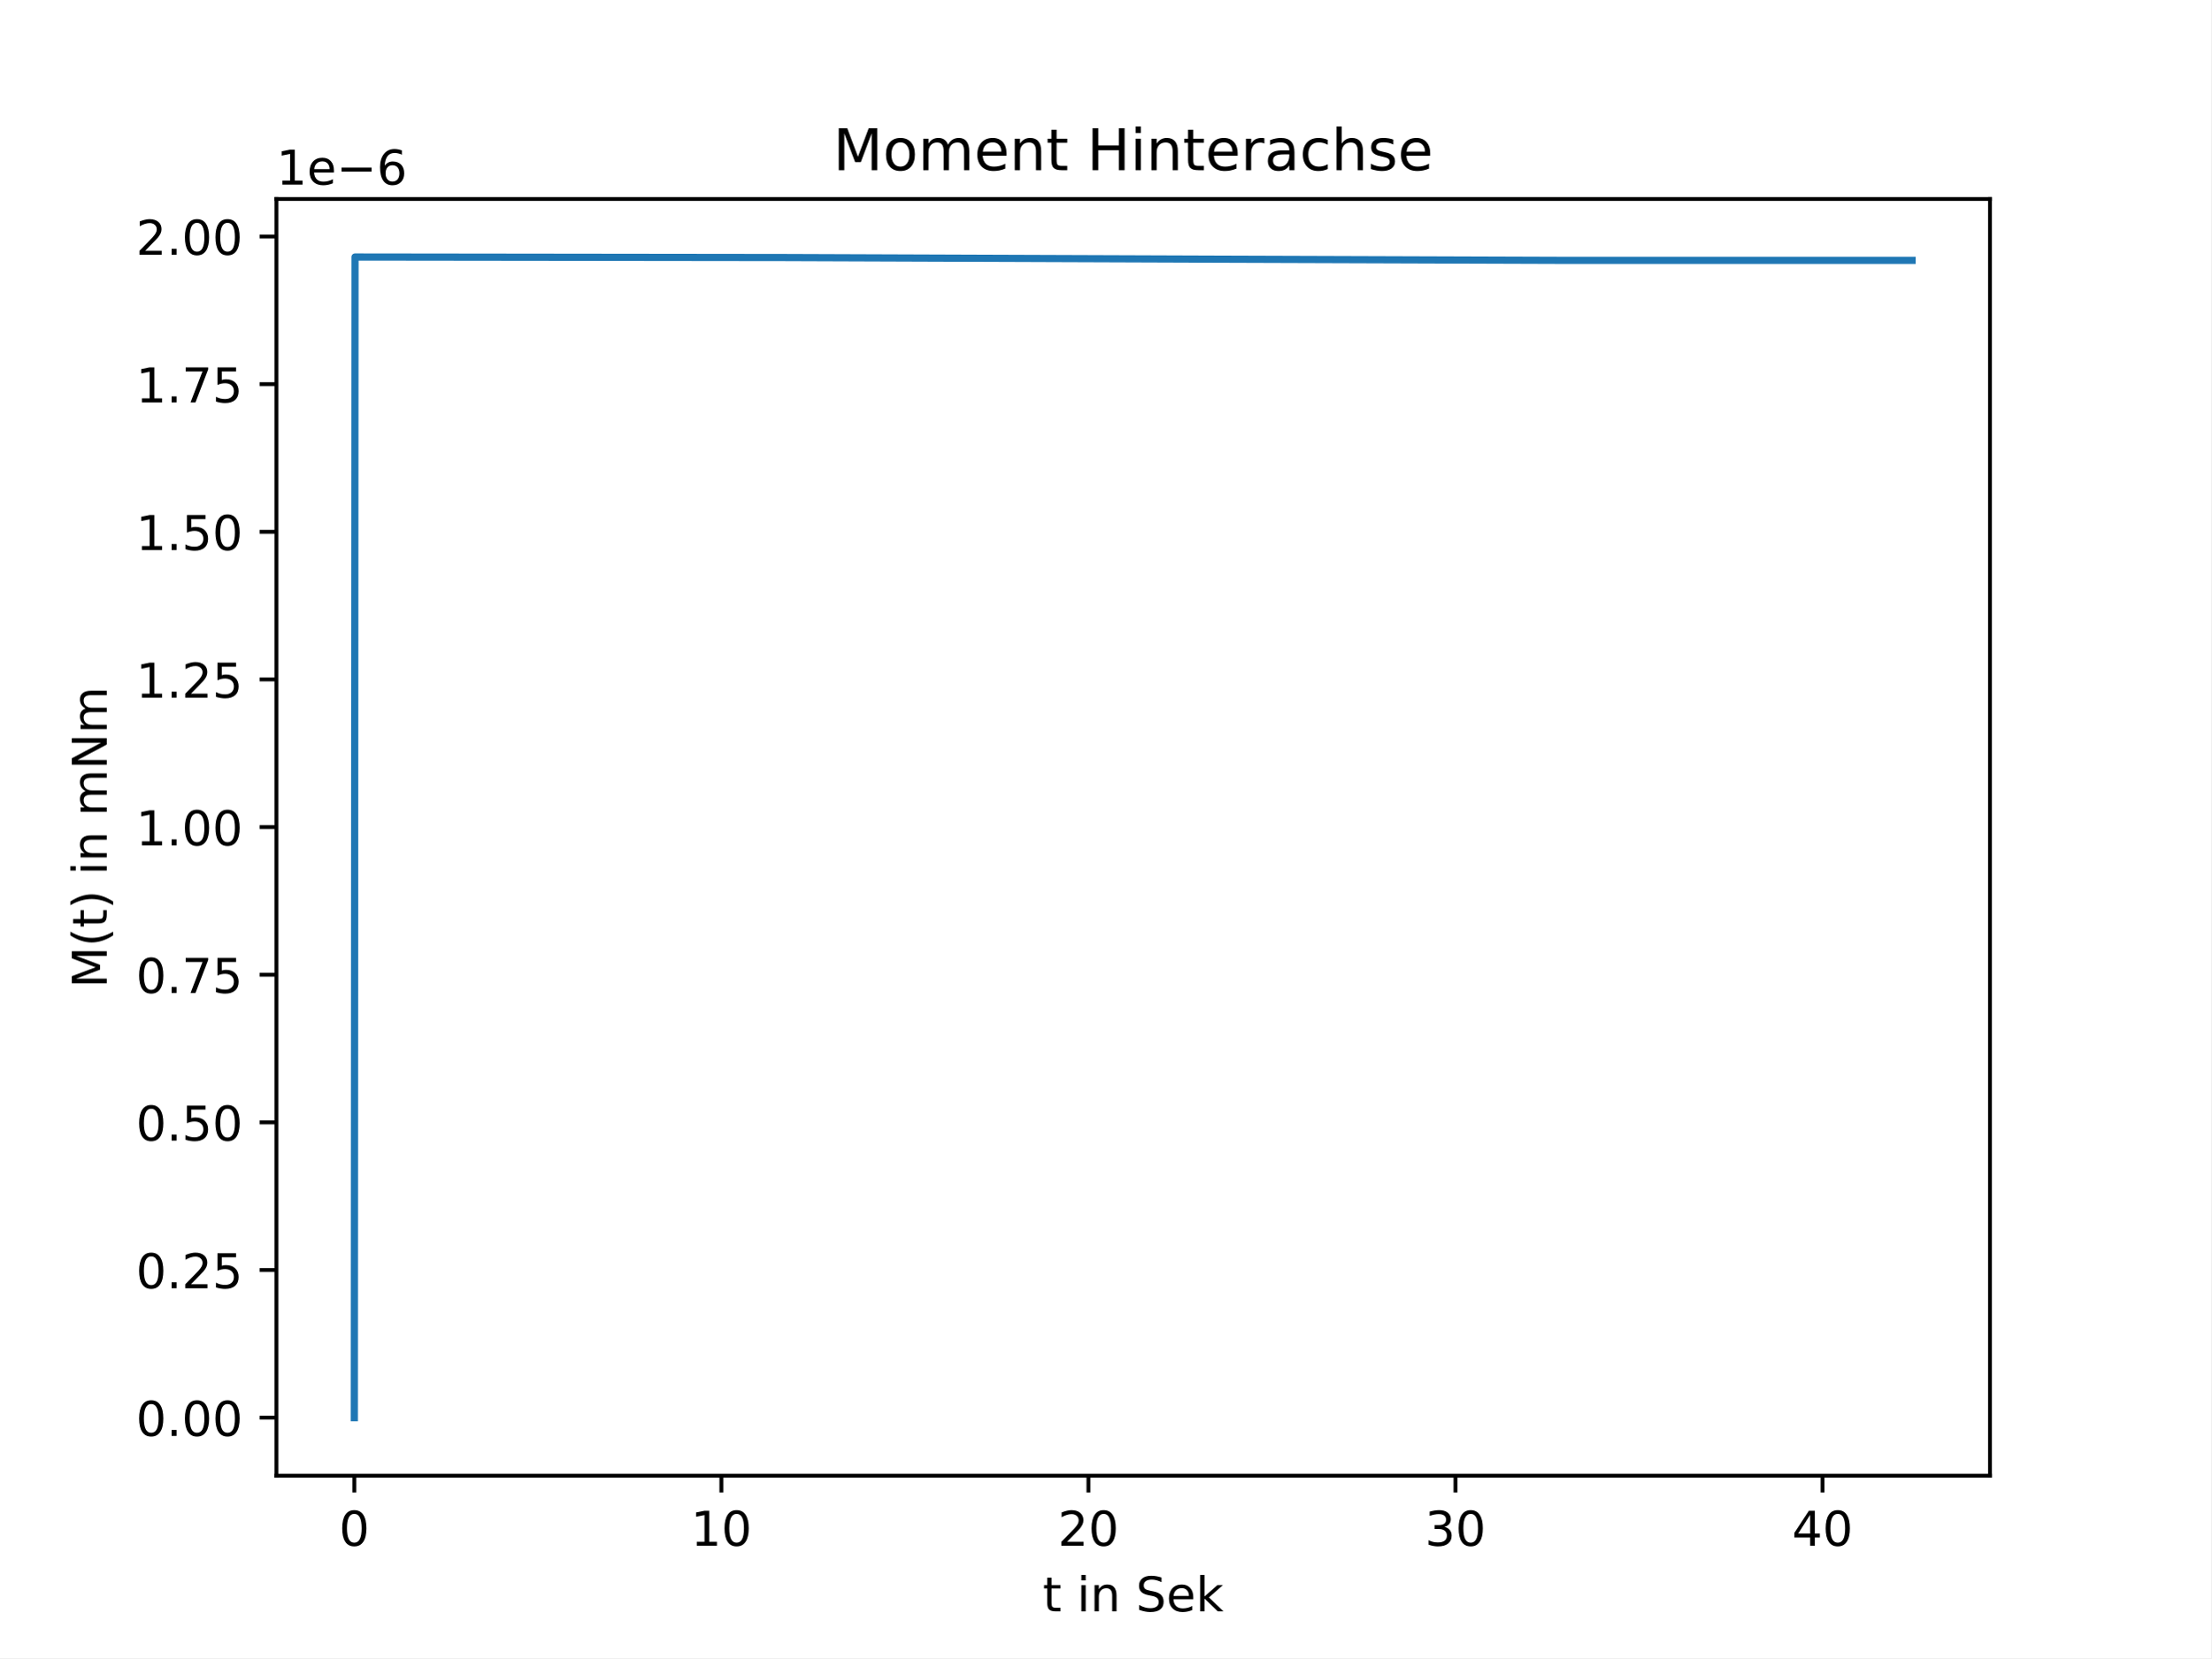
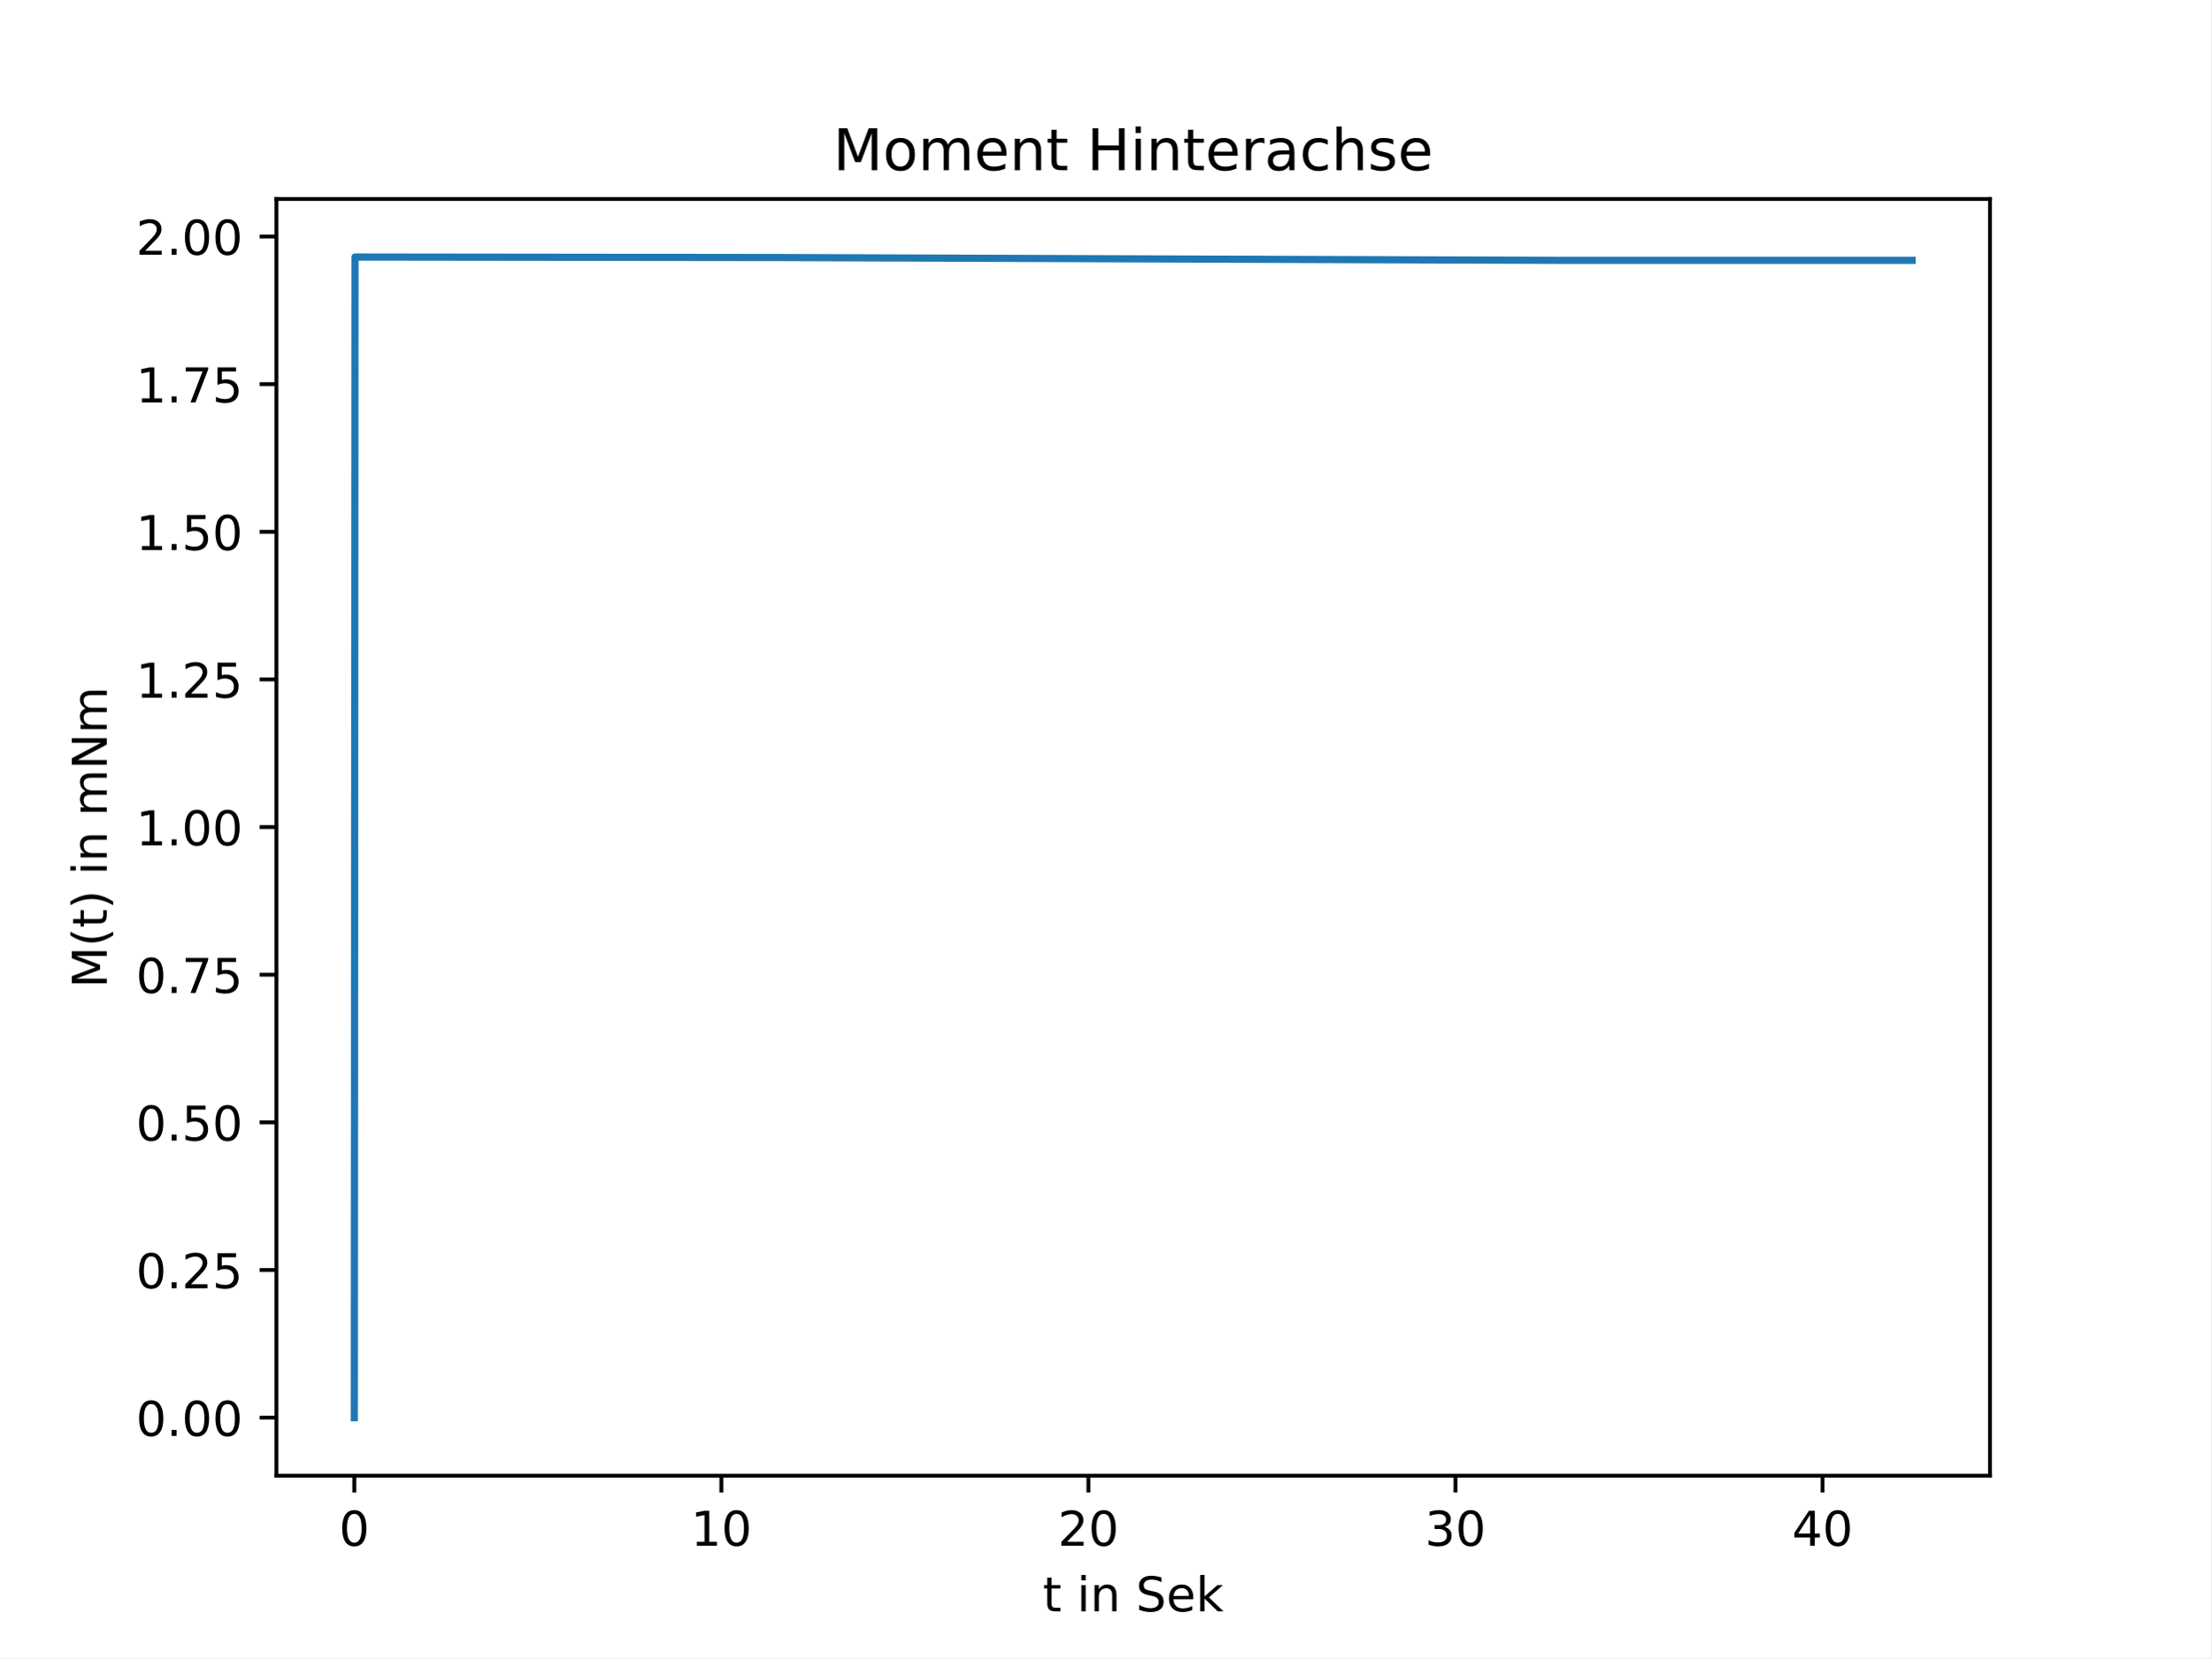
<svg xmlns="http://www.w3.org/2000/svg" xmlns:xlink="http://www.w3.org/1999/xlink" height="345.6pt" version="1.1" viewBox="0 0 460.8 345.6" width="460.8pt">
  <defs>
    <style type="text/css">*{stroke-linecap:butt;stroke-linejoin:round;}</style>
  </defs>
  <g id="figure_1">
    <g id="patch_1">
      <path d="M 0 345.6  L 460.8 345.6  L 460.8 0  L 0 0  z " style="fill:#ffffff;" />
    </g>
    <g id="axes_1">
      <g id="patch_2">
        <path d="M 57.6 307.584  L 414.72 307.584  L 414.72 41.472  L 57.6 41.472  z " style="fill:#ffffff;" />
      </g>
      <g id="matplotlib.axis_1">
        <g id="xtick_1">
          <g id="line2d_1">
            <defs>
-               <path d="M 0 0  L 0 3.5  " id="m83ddcc0ba8" style="stroke:#000000;stroke-width:0.8;" />
+               <path d="M 0 0  L 0 3.5  " id="m79b313249d" style="stroke:#000000;stroke-width:0.8;" />
            </defs>
            <g>
-               <use style="stroke:#000000;stroke-width:0.8;" x="73.833" xlink:href="#m83ddcc0ba8" y="307.584" />
+               <use style="stroke:#000000;stroke-width:0.8;" x="73.833" xlink:href="#m79b313249d" y="307.584" />
            </g>
          </g>
          <g id="text_1">
            <g transform="translate(70.65148 322.1824)scale(0.1 -0.1)">
              <defs>
                <path d="M 31.781 66.406  Q 24.172 66.406 20.328 58.906  Q 16.5 51.422 16.5 36.375  Q 16.5 21.391 20.328 13.891  Q 24.172 6.391 31.781 6.391  Q 39.453 6.391 43.281 13.891  Q 47.125 21.391 47.125 36.375  Q 47.125 51.422 43.281 58.906  Q 39.453 66.406 31.781 66.406  z M 31.781 74.219  Q 44.047 74.219 50.516 64.516  Q 56.984 54.828 56.984 36.375  Q 56.984 17.969 50.516 8.266  Q 44.047 -1.422 31.781 -1.422  Q 19.531 -1.422 13.062 8.266  Q 6.594 17.969 6.594 36.375  Q 6.594 54.828 13.062 64.516  Q 19.531 74.219 31.781 74.219  z " id="DejaVuSans-48" />
              </defs>
              <use xlink:href="#DejaVuSans-48" />
            </g>
          </g>
        </g>
        <g id="xtick_2">
          <g id="line2d_2">
            <g>
-               <use style="stroke:#000000;stroke-width:0.8;" x="150.33" xlink:href="#m83ddcc0ba8" y="307.584" />
+               <use style="stroke:#000000;stroke-width:0.8;" x="150.33" xlink:href="#m79b313249d" y="307.584" />
            </g>
          </g>
          <g id="text_2">
            <g transform="translate(143.9675 322.1824)scale(0.1 -0.1)">
              <defs>
                <path d="M 12.406 8.297  L 28.516 8.297  L 28.516 63.922  L 10.984 60.406  L 10.984 69.391  L 28.422 72.906  L 38.281 72.906  L 38.281 8.297  L 54.391 8.297  L 54.391 0  L 12.406 0  z " id="DejaVuSans-49" />
              </defs>
              <use xlink:href="#DejaVuSans-49" />
              <use x="63.623" xlink:href="#DejaVuSans-48" />
            </g>
          </g>
        </g>
        <g id="xtick_3">
          <g id="line2d_3">
            <g>
-               <use style="stroke:#000000;stroke-width:0.8;" x="226.827" xlink:href="#m83ddcc0ba8" y="307.584" />
+               <use style="stroke:#000000;stroke-width:0.8;" x="226.827" xlink:href="#m79b313249d" y="307.584" />
            </g>
          </g>
          <g id="text_3">
            <g transform="translate(220.4648 322.1824)scale(0.1 -0.1)">
              <defs>
                <path d="M 19.188 8.297  L 53.609 8.297  L 53.609 0  L 7.328 0  L 7.328 8.297  Q 12.938 14.109 22.625 23.891  Q 32.328 33.688 34.812 36.531  Q 39.547 41.844 41.422 45.531  Q 43.312 49.219 43.312 52.781  Q 43.312 58.594 39.234 62.25  Q 35.156 65.922 28.609 65.922  Q 23.969 65.922 18.812 64.312  Q 13.672 62.703 7.812 59.422  L 7.812 69.391  Q 13.766 71.781 18.938 73  Q 24.125 74.219 28.422 74.219  Q 39.75 74.219 46.484 68.547  Q 53.219 62.891 53.219 53.422  Q 53.219 48.922 51.531 44.891  Q 49.859 40.875 45.406 35.406  Q 44.188 33.984 37.641 27.219  Q 31.109 20.453 19.188 8.297  z " id="DejaVuSans-50" />
              </defs>
              <use xlink:href="#DejaVuSans-50" />
              <use x="63.623" xlink:href="#DejaVuSans-48" />
            </g>
          </g>
        </g>
        <g id="xtick_4">
          <g id="line2d_4">
            <g>
-               <use style="stroke:#000000;stroke-width:0.8;" x="303.325" xlink:href="#m83ddcc0ba8" y="307.584" />
+               <use style="stroke:#000000;stroke-width:0.8;" x="303.325" xlink:href="#m79b313249d" y="307.584" />
            </g>
          </g>
          <g id="text_4">
            <g transform="translate(296.9621 322.1824)scale(0.1 -0.1)">
              <defs>
                <path d="M 40.578 39.312  Q 47.656 37.797 51.625 33  Q 55.609 28.219 55.609 21.188  Q 55.609 10.406 48.188 4.484  Q 40.766 -1.422 27.094 -1.422  Q 22.516 -1.422 17.656 -0.516  Q 12.797 0.391 7.625 2.203  L 7.625 11.719  Q 11.719 9.328 16.594 8.109  Q 21.484 6.891 26.812 6.891  Q 36.078 6.891 40.938 10.547  Q 45.797 14.203 45.797 21.188  Q 45.797 27.641 41.281 31.266  Q 36.766 34.906 28.719 34.906  L 20.219 34.906  L 20.219 43.016  L 29.109 43.016  Q 36.375 43.016 40.234 45.922  Q 44.094 48.828 44.094 54.297  Q 44.094 59.906 40.109 62.906  Q 36.141 65.922 28.719 65.922  Q 24.656 65.922 20.016 65.031  Q 15.375 64.156 9.812 62.312  L 9.812 71.094  Q 15.438 72.656 20.344 73.438  Q 25.25 74.219 29.594 74.219  Q 40.828 74.219 47.359 69.109  Q 53.906 64.016 53.906 55.328  Q 53.906 49.266 50.438 45.094  Q 46.969 40.922 40.578 39.312  z " id="DejaVuSans-51" />
              </defs>
              <use xlink:href="#DejaVuSans-51" />
              <use x="63.623" xlink:href="#DejaVuSans-48" />
            </g>
          </g>
        </g>
        <g id="xtick_5">
          <g id="line2d_5">
            <g>
-               <use style="stroke:#000000;stroke-width:0.8;" x="379.822" xlink:href="#m83ddcc0ba8" y="307.584" />
+               <use style="stroke:#000000;stroke-width:0.8;" x="379.822" xlink:href="#m79b313249d" y="307.584" />
            </g>
          </g>
          <g id="text_5">
            <g transform="translate(373.4594 322.1824)scale(0.1 -0.1)">
              <defs>
                <path d="M 37.797 64.312  L 12.891 25.391  L 37.797 25.391  z M 35.203 72.906  L 47.609 72.906  L 47.609 25.391  L 58.016 25.391  L 58.016 17.188  L 47.609 17.188  L 47.609 0  L 37.797 0  L 37.797 17.188  L 4.891 17.188  L 4.891 26.703  z " id="DejaVuSans-52" />
              </defs>
              <use xlink:href="#DejaVuSans-52" />
              <use x="63.623" xlink:href="#DejaVuSans-48" />
            </g>
          </g>
        </g>
        <g id="text_6">
          <g transform="translate(217.3178 335.8606)scale(0.1 -0.1)">
            <defs>
              <path d="M 18.312 70.219  L 18.312 54.688  L 36.812 54.688  L 36.812 47.703  L 18.312 47.703  L 18.312 18.016  Q 18.312 11.328 20.141 9.422  Q 21.969 7.516 27.594 7.516  L 36.812 7.516  L 36.812 0  L 27.594 0  Q 17.188 0 13.234 3.875  Q 9.281 7.766 9.281 18.016  L 9.281 47.703  L 2.688 47.703  L 2.688 54.688  L 9.281 54.688  L 9.281 70.219  z " id="DejaVuSans-116" />
              <path id="DejaVuSans-32" />
              <path d="M 9.422 54.688  L 18.406 54.688  L 18.406 0  L 9.422 0  z M 9.422 75.984  L 18.406 75.984  L 18.406 64.594  L 9.422 64.594  z " id="DejaVuSans-105" />
              <path d="M 54.891 33.016  L 54.891 0  L 45.906 0  L 45.906 32.719  Q 45.906 40.484 42.875 44.328  Q 39.844 48.188 33.797 48.188  Q 26.516 48.188 22.312 43.547  Q 18.109 38.922 18.109 30.906  L 18.109 0  L 9.078 0  L 9.078 54.688  L 18.109 54.688  L 18.109 46.188  Q 21.344 51.125 25.703 53.562  Q 30.078 56 35.797 56  Q 45.219 56 50.047 50.172  Q 54.891 44.344 54.891 33.016  z " id="DejaVuSans-110" />
              <path d="M 53.516 70.516  L 53.516 60.891  Q 47.906 63.578 42.922 64.891  Q 37.938 66.219 33.297 66.219  Q 25.25 66.219 20.875 63.094  Q 16.5 59.969 16.5 54.203  Q 16.5 49.359 19.406 46.891  Q 22.312 44.438 30.422 42.922  L 36.375 41.703  Q 47.406 39.594 52.656 34.297  Q 57.906 29 57.906 20.125  Q 57.906 9.516 50.797 4.047  Q 43.703 -1.422 29.984 -1.422  Q 24.812 -1.422 18.969 -0.25  Q 13.141 0.922 6.891 3.219  L 6.891 13.375  Q 12.891 10.016 18.656 8.297  Q 24.422 6.594 29.984 6.594  Q 38.422 6.594 43.016 9.906  Q 47.609 13.234 47.609 19.391  Q 47.609 24.75 44.312 27.781  Q 41.016 30.812 33.5 32.328  L 27.484 33.5  Q 16.453 35.688 11.516 40.375  Q 6.594 45.062 6.594 53.422  Q 6.594 63.094 13.406 68.656  Q 20.219 74.219 32.172 74.219  Q 37.312 74.219 42.625 73.281  Q 47.953 72.359 53.516 70.516  z " id="DejaVuSans-83" />
              <path d="M 56.203 29.594  L 56.203 25.203  L 14.891 25.203  Q 15.484 15.922 20.484 11.062  Q 25.484 6.203 34.422 6.203  Q 39.594 6.203 44.453 7.469  Q 49.312 8.734 54.109 11.281  L 54.109 2.781  Q 49.266 0.734 44.188 -0.344  Q 39.109 -1.422 33.891 -1.422  Q 20.797 -1.422 13.156 6.188  Q 5.516 13.812 5.516 26.812  Q 5.516 40.234 12.766 48.109  Q 20.016 56 32.328 56  Q 43.359 56 49.781 48.891  Q 56.203 41.797 56.203 29.594  z M 47.219 32.234  Q 47.125 39.594 43.094 43.984  Q 39.062 48.391 32.422 48.391  Q 24.906 48.391 20.391 44.141  Q 15.875 39.891 15.188 32.172  z " id="DejaVuSans-101" />
              <path d="M 9.078 75.984  L 18.109 75.984  L 18.109 31.109  L 44.922 54.688  L 56.391 54.688  L 27.391 29.109  L 57.625 0  L 45.906 0  L 18.109 26.703  L 18.109 0  L 9.078 0  z " id="DejaVuSans-107" />
            </defs>
            <use xlink:href="#DejaVuSans-116" />
            <use x="39.209" xlink:href="#DejaVuSans-32" />
            <use x="70.996" xlink:href="#DejaVuSans-105" />
            <use x="98.779" xlink:href="#DejaVuSans-110" />
            <use x="162.158" xlink:href="#DejaVuSans-32" />
            <use x="193.945" xlink:href="#DejaVuSans-83" />
            <use x="257.422" xlink:href="#DejaVuSans-101" />
            <use x="318.945" xlink:href="#DejaVuSans-107" />
          </g>
        </g>
      </g>
      <g id="matplotlib.axis_2">
        <g id="ytick_1">
          <g id="line2d_6">
            <defs>
-               <path d="M 0 0  L -3.5 0  " id="m3417f7b37b" style="stroke:#000000;stroke-width:0.8;" />
+               <path d="M 0 0  L -3.5 0  " id="m0e177adcce" style="stroke:#000000;stroke-width:0.8;" />
            </defs>
            <g>
-               <use style="stroke:#000000;stroke-width:0.8;" x="57.6" xlink:href="#m3417f7b37b" y="295.488" />
+               <use style="stroke:#000000;stroke-width:0.8;" x="57.6" xlink:href="#m0e177adcce" y="295.488" />
            </g>
          </g>
          <g id="text_7">
            <g transform="translate(28.33438 299.2872)scale(0.1 -0.1)">
              <defs>
                <path d="M 10.688 12.406  L 21 12.406  L 21 0  L 10.688 0  z " id="DejaVuSans-46" />
              </defs>
              <use xlink:href="#DejaVuSans-48" />
              <use x="63.623" xlink:href="#DejaVuSans-46" />
              <use x="95.41" xlink:href="#DejaVuSans-48" />
              <use x="159.033" xlink:href="#DejaVuSans-48" />
            </g>
          </g>
        </g>
        <g id="ytick_2">
          <g id="line2d_7">
            <g>
-               <use style="stroke:#000000;stroke-width:0.8;" x="57.6" xlink:href="#m3417f7b37b" y="264.713" />
+               <use style="stroke:#000000;stroke-width:0.8;" x="57.6" xlink:href="#m0e177adcce" y="264.713" />
            </g>
          </g>
          <g id="text_8">
            <g transform="translate(28.33438 268.5124)scale(0.1 -0.1)">
              <defs>
                <path d="M 10.797 72.906  L 49.516 72.906  L 49.516 64.594  L 19.828 64.594  L 19.828 46.734  Q 21.969 47.469 24.109 47.828  Q 26.266 48.188 28.422 48.188  Q 40.625 48.188 47.75 41.5  Q 54.891 34.812 54.891 23.391  Q 54.891 11.625 47.562 5.094  Q 40.234 -1.422 26.906 -1.422  Q 22.312 -1.422 17.547 -0.641  Q 12.797 0.141 7.719 1.703  L 7.719 11.625  Q 12.109 9.234 16.797 8.062  Q 21.484 6.891 26.703 6.891  Q 35.156 6.891 40.078 11.328  Q 45.016 15.766 45.016 23.391  Q 45.016 31 40.078 35.438  Q 35.156 39.891 26.703 39.891  Q 22.75 39.891 18.812 39.016  Q 14.891 38.141 10.797 36.281  z " id="DejaVuSans-53" />
              </defs>
              <use xlink:href="#DejaVuSans-48" />
              <use x="63.623" xlink:href="#DejaVuSans-46" />
              <use x="95.41" xlink:href="#DejaVuSans-50" />
              <use x="159.033" xlink:href="#DejaVuSans-53" />
            </g>
          </g>
        </g>
        <g id="ytick_3">
          <g id="line2d_8">
            <g>
-               <use style="stroke:#000000;stroke-width:0.8;" x="57.6" xlink:href="#m3417f7b37b" y="233.938" />
+               <use style="stroke:#000000;stroke-width:0.8;" x="57.6" xlink:href="#m0e177adcce" y="233.938" />
            </g>
          </g>
          <g id="text_9">
            <g transform="translate(28.33438 237.7375)scale(0.1 -0.1)">
              <use xlink:href="#DejaVuSans-48" />
              <use x="63.623" xlink:href="#DejaVuSans-46" />
              <use x="95.41" xlink:href="#DejaVuSans-53" />
              <use x="159.033" xlink:href="#DejaVuSans-48" />
            </g>
          </g>
        </g>
        <g id="ytick_4">
          <g id="line2d_9">
            <g>
-               <use style="stroke:#000000;stroke-width:0.8;" x="57.6" xlink:href="#m3417f7b37b" y="203.163" />
+               <use style="stroke:#000000;stroke-width:0.8;" x="57.6" xlink:href="#m0e177adcce" y="203.163" />
            </g>
          </g>
          <g id="text_10">
            <g transform="translate(28.33438 206.9627)scale(0.1 -0.1)">
              <defs>
                <path d="M 8.203 72.906  L 55.078 72.906  L 55.078 68.703  L 28.609 0  L 18.312 0  L 43.219 64.594  L 8.203 64.594  z " id="DejaVuSans-55" />
              </defs>
              <use xlink:href="#DejaVuSans-48" />
              <use x="63.623" xlink:href="#DejaVuSans-46" />
              <use x="95.41" xlink:href="#DejaVuSans-55" />
              <use x="159.033" xlink:href="#DejaVuSans-53" />
            </g>
          </g>
        </g>
        <g id="ytick_5">
          <g id="line2d_10">
            <g>
-               <use style="stroke:#000000;stroke-width:0.8;" x="57.6" xlink:href="#m3417f7b37b" y="172.389" />
+               <use style="stroke:#000000;stroke-width:0.8;" x="57.6" xlink:href="#m0e177adcce" y="172.389" />
            </g>
          </g>
          <g id="text_11">
            <g transform="translate(28.33438 176.1879)scale(0.1 -0.1)">
              <use xlink:href="#DejaVuSans-49" />
              <use x="63.623" xlink:href="#DejaVuSans-46" />
              <use x="95.41" xlink:href="#DejaVuSans-48" />
              <use x="159.033" xlink:href="#DejaVuSans-48" />
            </g>
          </g>
        </g>
        <g id="ytick_6">
          <g id="line2d_11">
            <g>
-               <use style="stroke:#000000;stroke-width:0.8;" x="57.6" xlink:href="#m3417f7b37b" y="141.614" />
+               <use style="stroke:#000000;stroke-width:0.8;" x="57.6" xlink:href="#m0e177adcce" y="141.614" />
            </g>
          </g>
          <g id="text_12">
            <g transform="translate(28.33438 145.413)scale(0.1 -0.1)">
              <use xlink:href="#DejaVuSans-49" />
              <use x="63.623" xlink:href="#DejaVuSans-46" />
              <use x="95.41" xlink:href="#DejaVuSans-50" />
              <use x="159.033" xlink:href="#DejaVuSans-53" />
            </g>
          </g>
        </g>
        <g id="ytick_7">
          <g id="line2d_12">
            <g>
-               <use style="stroke:#000000;stroke-width:0.8;" x="57.6" xlink:href="#m3417f7b37b" y="110.839" />
+               <use style="stroke:#000000;stroke-width:0.8;" x="57.6" xlink:href="#m0e177adcce" y="110.839" />
            </g>
          </g>
          <g id="text_13">
            <g transform="translate(28.33438 114.6382)scale(0.1 -0.1)">
              <use xlink:href="#DejaVuSans-49" />
              <use x="63.623" xlink:href="#DejaVuSans-46" />
              <use x="95.41" xlink:href="#DejaVuSans-53" />
              <use x="159.033" xlink:href="#DejaVuSans-48" />
            </g>
          </g>
        </g>
        <g id="ytick_8">
          <g id="line2d_13">
            <g>
-               <use style="stroke:#000000;stroke-width:0.8;" x="57.6" xlink:href="#m3417f7b37b" y="80.064" />
+               <use style="stroke:#000000;stroke-width:0.8;" x="57.6" xlink:href="#m0e177adcce" y="80.064" />
            </g>
          </g>
          <g id="text_14">
            <g transform="translate(28.33438 83.86336)scale(0.1 -0.1)">
              <use xlink:href="#DejaVuSans-49" />
              <use x="63.623" xlink:href="#DejaVuSans-46" />
              <use x="95.41" xlink:href="#DejaVuSans-55" />
              <use x="159.033" xlink:href="#DejaVuSans-53" />
            </g>
          </g>
        </g>
        <g id="ytick_9">
          <g id="line2d_14">
            <g>
-               <use style="stroke:#000000;stroke-width:0.8;" x="57.6" xlink:href="#m3417f7b37b" y="49.289" />
+               <use style="stroke:#000000;stroke-width:0.8;" x="57.6" xlink:href="#m0e177adcce" y="49.289" />
            </g>
          </g>
          <g id="text_15">
            <g transform="translate(28.33438 53.08852)scale(0.1 -0.1)">
              <use xlink:href="#DejaVuSans-50" />
              <use x="63.623" xlink:href="#DejaVuSans-46" />
              <use x="95.41" xlink:href="#DejaVuSans-48" />
              <use x="159.033" xlink:href="#DejaVuSans-48" />
            </g>
          </g>
        </g>
        <g id="text_16">
          <g transform="translate(22.25469 205.921)rotate(-90)scale(0.1 -0.1)">
            <defs>
              <path d="M 9.812 72.906  L 24.516 72.906  L 43.109 23.297  L 61.812 72.906  L 76.516 72.906  L 76.516 0  L 66.891 0  L 66.891 64.016  L 48.094 14.016  L 38.188 14.016  L 19.391 64.016  L 19.391 0  L 9.812 0  z " id="DejaVuSans-77" />
              <path d="M 31 75.875  Q 24.469 64.656 21.281 53.656  Q 18.109 42.672 18.109 31.391  Q 18.109 20.125 21.312 9.062  Q 24.516 -2 31 -13.188  L 23.188 -13.188  Q 15.875 -1.703 12.234 9.375  Q 8.594 20.453 8.594 31.391  Q 8.594 42.281 12.203 53.312  Q 15.828 64.359 23.188 75.875  z " id="DejaVuSans-40" />
              <path d="M 8.016 75.875  L 15.828 75.875  Q 23.141 64.359 26.781 53.312  Q 30.422 42.281 30.422 31.391  Q 30.422 20.453 26.781 9.375  Q 23.141 -1.703 15.828 -13.188  L 8.016 -13.188  Q 14.5 -2 17.703 9.062  Q 20.906 20.125 20.906 31.391  Q 20.906 42.672 17.703 53.656  Q 14.5 64.656 8.016 75.875  z " id="DejaVuSans-41" />
              <path d="M 52 44.188  Q 55.375 50.25 60.062 53.125  Q 64.75 56 71.094 56  Q 79.641 56 84.281 50.016  Q 88.922 44.047 88.922 33.016  L 88.922 0  L 79.891 0  L 79.891 32.719  Q 79.891 40.578 77.094 44.375  Q 74.312 48.188 68.609 48.188  Q 61.625 48.188 57.562 43.547  Q 53.516 38.922 53.516 30.906  L 53.516 0  L 44.484 0  L 44.484 32.719  Q 44.484 40.625 41.703 44.406  Q 38.922 48.188 33.109 48.188  Q 26.219 48.188 22.156 43.531  Q 18.109 38.875 18.109 30.906  L 18.109 0  L 9.078 0  L 9.078 54.688  L 18.109 54.688  L 18.109 46.188  Q 21.188 51.219 25.484 53.609  Q 29.781 56 35.688 56  Q 41.656 56 45.828 52.969  Q 50 49.953 52 44.188  z " id="DejaVuSans-109" />
              <path d="M 9.812 72.906  L 23.094 72.906  L 55.422 11.922  L 55.422 72.906  L 64.984 72.906  L 64.984 0  L 51.703 0  L 19.391 60.984  L 19.391 0  L 9.812 0  z " id="DejaVuSans-78" />
            </defs>
            <use xlink:href="#DejaVuSans-77" />
            <use x="86.279" xlink:href="#DejaVuSans-40" />
            <use x="125.293" xlink:href="#DejaVuSans-116" />
            <use x="164.502" xlink:href="#DejaVuSans-41" />
            <use x="203.516" xlink:href="#DejaVuSans-32" />
            <use x="235.303" xlink:href="#DejaVuSans-105" />
            <use x="263.086" xlink:href="#DejaVuSans-110" />
            <use x="326.465" xlink:href="#DejaVuSans-32" />
            <use x="358.252" xlink:href="#DejaVuSans-109" />
            <use x="455.664" xlink:href="#DejaVuSans-78" />
            <use x="530.469" xlink:href="#DejaVuSans-109" />
          </g>
        </g>
-         <g id="text_17">
-           <g transform="translate(57.6 38.472)scale(0.1 -0.1)">
-             <defs>
-               <path d="M 10.594 35.5  L 73.188 35.5  L 73.188 27.203  L 10.594 27.203  z " id="DejaVuSans-8722" />
-               <path d="M 33.016 40.375  Q 26.375 40.375 22.484 35.828  Q 18.609 31.297 18.609 23.391  Q 18.609 15.531 22.484 10.953  Q 26.375 6.391 33.016 6.391  Q 39.656 6.391 43.531 10.953  Q 47.406 15.531 47.406 23.391  Q 47.406 31.297 43.531 35.828  Q 39.656 40.375 33.016 40.375  z M 52.594 71.297  L 52.594 62.312  Q 48.875 64.062 45.094 64.984  Q 41.312 65.922 37.594 65.922  Q 27.828 65.922 22.672 59.328  Q 17.531 52.734 16.797 39.406  Q 19.672 43.656 24.016 45.922  Q 28.375 48.188 33.594 48.188  Q 44.578 48.188 50.953 41.516  Q 57.328 34.859 57.328 23.391  Q 57.328 12.156 50.688 5.359  Q 44.047 -1.422 33.016 -1.422  Q 20.359 -1.422 13.672 8.266  Q 6.984 17.969 6.984 36.375  Q 6.984 53.656 15.188 63.938  Q 23.391 74.219 37.203 74.219  Q 40.922 74.219 44.703 73.484  Q 48.484 72.75 52.594 71.297  z " id="DejaVuSans-54" />
-             </defs>
-             <use xlink:href="#DejaVuSans-49" />
-             <use x="63.623" xlink:href="#DejaVuSans-101" />
-             <use x="125.146" xlink:href="#DejaVuSans-8722" />
-             <use x="208.936" xlink:href="#DejaVuSans-54" />
-           </g>
-         </g>
      </g>
      <g id="line2d_15">
-         <path clip-path="url(#p09348e7aad)" d="M 73.833 295.488  L 73.986 53.568  L 163.488 53.679  L 253.142 54.013  L 326.35 54.265  L 398.487 54.265  L 398.487 54.265  " style="fill:none;stroke:#1f77b4;stroke-linecap:square;stroke-width:1.5;" />
+         <path clip-path="url(#p047718a128)" d="M 73.833 295.488  L 73.986 53.568  L 163.488 53.679  L 253.142 54.013  L 326.35 54.265  L 398.487 54.265  L 398.487 54.265  " style="fill:none;stroke:#1f77b4;stroke-linecap:square;stroke-width:1.5;" />
      </g>
      <g id="patch_3">
        <path d="M 57.6 307.584  L 57.6 41.472  " style="fill:none;stroke:#000000;stroke-linecap:square;stroke-linejoin:miter;stroke-width:0.8;" />
      </g>
      <g id="patch_4">
        <path d="M 414.72 307.584  L 414.72 41.472  " style="fill:none;stroke:#000000;stroke-linecap:square;stroke-linejoin:miter;stroke-width:0.8;" />
      </g>
      <g id="patch_5">
        <path d="M 57.6 307.584  L 414.72 307.584  " style="fill:none;stroke:#000000;stroke-linecap:square;stroke-linejoin:miter;stroke-width:0.8;" />
      </g>
      <g id="patch_6">
        <path d="M 57.6 41.472  L 414.72 41.472  " style="fill:none;stroke:#000000;stroke-linecap:square;stroke-linejoin:miter;stroke-width:0.8;" />
      </g>
-       <g id="text_18">
+       <g id="text_17">
        <g transform="translate(173.6259 35.472)scale(0.12 -0.12)">
          <defs>
            <path d="M 30.609 48.391  Q 23.391 48.391 19.188 42.75  Q 14.984 37.109 14.984 27.297  Q 14.984 17.484 19.156 11.844  Q 23.344 6.203 30.609 6.203  Q 37.797 6.203 41.984 11.859  Q 46.188 17.531 46.188 27.297  Q 46.188 37.016 41.984 42.703  Q 37.797 48.391 30.609 48.391  z M 30.609 56  Q 42.328 56 49.016 48.375  Q 55.719 40.766 55.719 27.297  Q 55.719 13.875 49.016 6.219  Q 42.328 -1.422 30.609 -1.422  Q 18.844 -1.422 12.172 6.219  Q 5.516 13.875 5.516 27.297  Q 5.516 40.766 12.172 48.375  Q 18.844 56 30.609 56  z " id="DejaVuSans-111" />
            <path d="M 9.812 72.906  L 19.672 72.906  L 19.672 43.016  L 55.516 43.016  L 55.516 72.906  L 65.375 72.906  L 65.375 0  L 55.516 0  L 55.516 34.719  L 19.672 34.719  L 19.672 0  L 9.812 0  z " id="DejaVuSans-72" />
            <path d="M 41.109 46.297  Q 39.594 47.172 37.812 47.578  Q 36.031 48 33.891 48  Q 26.266 48 22.188 43.047  Q 18.109 38.094 18.109 28.812  L 18.109 0  L 9.078 0  L 9.078 54.688  L 18.109 54.688  L 18.109 46.188  Q 20.953 51.172 25.484 53.578  Q 30.031 56 36.531 56  Q 37.453 56 38.578 55.875  Q 39.703 55.766 41.062 55.516  z " id="DejaVuSans-114" />
            <path d="M 34.281 27.484  Q 23.391 27.484 19.188 25  Q 14.984 22.516 14.984 16.5  Q 14.984 11.719 18.141 8.906  Q 21.297 6.109 26.703 6.109  Q 34.188 6.109 38.703 11.406  Q 43.219 16.703 43.219 25.484  L 43.219 27.484  z M 52.203 31.203  L 52.203 0  L 43.219 0  L 43.219 8.297  Q 40.141 3.328 35.547 0.953  Q 30.953 -1.422 24.312 -1.422  Q 15.922 -1.422 10.953 3.297  Q 6 8.016 6 15.922  Q 6 25.141 12.172 29.828  Q 18.359 34.516 30.609 34.516  L 43.219 34.516  L 43.219 35.406  Q 43.219 41.609 39.141 45  Q 35.062 48.391 27.688 48.391  Q 23 48.391 18.547 47.266  Q 14.109 46.141 10.016 43.891  L 10.016 52.203  Q 14.938 54.109 19.578 55.047  Q 24.219 56 28.609 56  Q 40.484 56 46.344 49.844  Q 52.203 43.703 52.203 31.203  z " id="DejaVuSans-97" />
            <path d="M 48.781 52.594  L 48.781 44.188  Q 44.969 46.297 41.141 47.344  Q 37.312 48.391 33.406 48.391  Q 24.656 48.391 19.812 42.844  Q 14.984 37.312 14.984 27.297  Q 14.984 17.281 19.812 11.734  Q 24.656 6.203 33.406 6.203  Q 37.312 6.203 41.141 7.25  Q 44.969 8.297 48.781 10.406  L 48.781 2.094  Q 45.016 0.344 40.984 -0.531  Q 36.969 -1.422 32.422 -1.422  Q 20.062 -1.422 12.781 6.344  Q 5.516 14.109 5.516 27.297  Q 5.516 40.672 12.859 48.328  Q 20.219 56 33.016 56  Q 37.156 56 41.109 55.141  Q 45.062 54.297 48.781 52.594  z " id="DejaVuSans-99" />
            <path d="M 54.891 33.016  L 54.891 0  L 45.906 0  L 45.906 32.719  Q 45.906 40.484 42.875 44.328  Q 39.844 48.188 33.797 48.188  Q 26.516 48.188 22.312 43.547  Q 18.109 38.922 18.109 30.906  L 18.109 0  L 9.078 0  L 9.078 75.984  L 18.109 75.984  L 18.109 46.188  Q 21.344 51.125 25.703 53.562  Q 30.078 56 35.797 56  Q 45.219 56 50.047 50.172  Q 54.891 44.344 54.891 33.016  z " id="DejaVuSans-104" />
            <path d="M 44.281 53.078  L 44.281 44.578  Q 40.484 46.531 36.375 47.5  Q 32.281 48.484 27.875 48.484  Q 21.188 48.484 17.844 46.438  Q 14.5 44.391 14.5 40.281  Q 14.5 37.156 16.891 35.375  Q 19.281 33.594 26.516 31.984  L 29.594 31.297  Q 39.156 29.25 43.188 25.516  Q 47.219 21.781 47.219 15.094  Q 47.219 7.469 41.188 3.016  Q 35.156 -1.422 24.609 -1.422  Q 20.219 -1.422 15.453 -0.562  Q 10.688 0.297 5.422 2  L 5.422 11.281  Q 10.406 8.688 15.234 7.391  Q 20.062 6.109 24.812 6.109  Q 31.156 6.109 34.562 8.281  Q 37.984 10.453 37.984 14.406  Q 37.984 18.062 35.516 20.016  Q 33.062 21.969 24.703 23.781  L 21.578 24.516  Q 13.234 26.266 9.516 29.906  Q 5.812 33.547 5.812 39.891  Q 5.812 47.609 11.281 51.797  Q 16.75 56 26.812 56  Q 31.781 56 36.172 55.266  Q 40.578 54.547 44.281 53.078  z " id="DejaVuSans-115" />
          </defs>
          <use xlink:href="#DejaVuSans-77" />
          <use x="86.279" xlink:href="#DejaVuSans-111" />
          <use x="147.461" xlink:href="#DejaVuSans-109" />
          <use x="244.873" xlink:href="#DejaVuSans-101" />
          <use x="306.396" xlink:href="#DejaVuSans-110" />
          <use x="369.775" xlink:href="#DejaVuSans-116" />
          <use x="408.984" xlink:href="#DejaVuSans-32" />
          <use x="440.771" xlink:href="#DejaVuSans-72" />
          <use x="515.967" xlink:href="#DejaVuSans-105" />
          <use x="543.75" xlink:href="#DejaVuSans-110" />
          <use x="607.129" xlink:href="#DejaVuSans-116" />
          <use x="646.338" xlink:href="#DejaVuSans-101" />
          <use x="707.861" xlink:href="#DejaVuSans-114" />
          <use x="748.975" xlink:href="#DejaVuSans-97" />
          <use x="810.254" xlink:href="#DejaVuSans-99" />
          <use x="865.234" xlink:href="#DejaVuSans-104" />
          <use x="928.613" xlink:href="#DejaVuSans-115" />
          <use x="980.713" xlink:href="#DejaVuSans-101" />
        </g>
      </g>
    </g>
  </g>
  <defs>
-     <clipPath id="p09348e7aad">
+     <clipPath id="p047718a128">
      <rect height="266.112" width="357.12" x="57.6" y="41.472" />
    </clipPath>
  </defs>
</svg>
